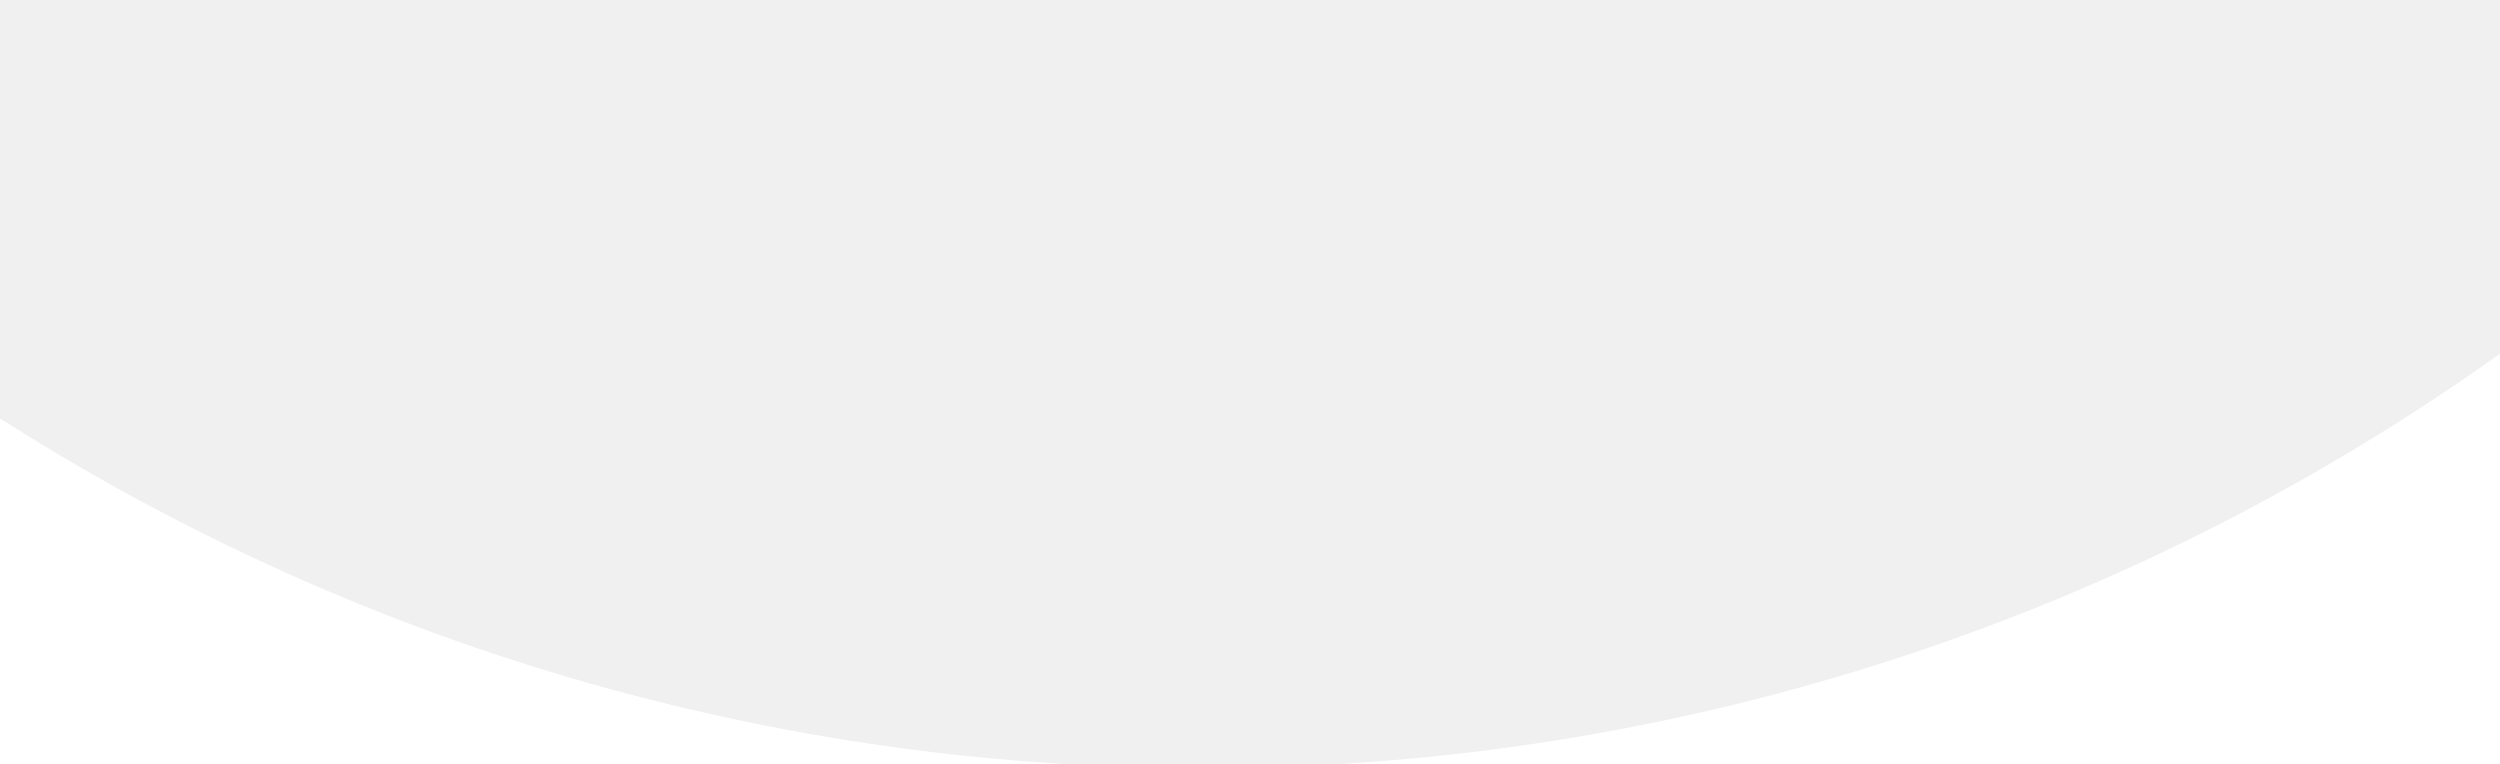
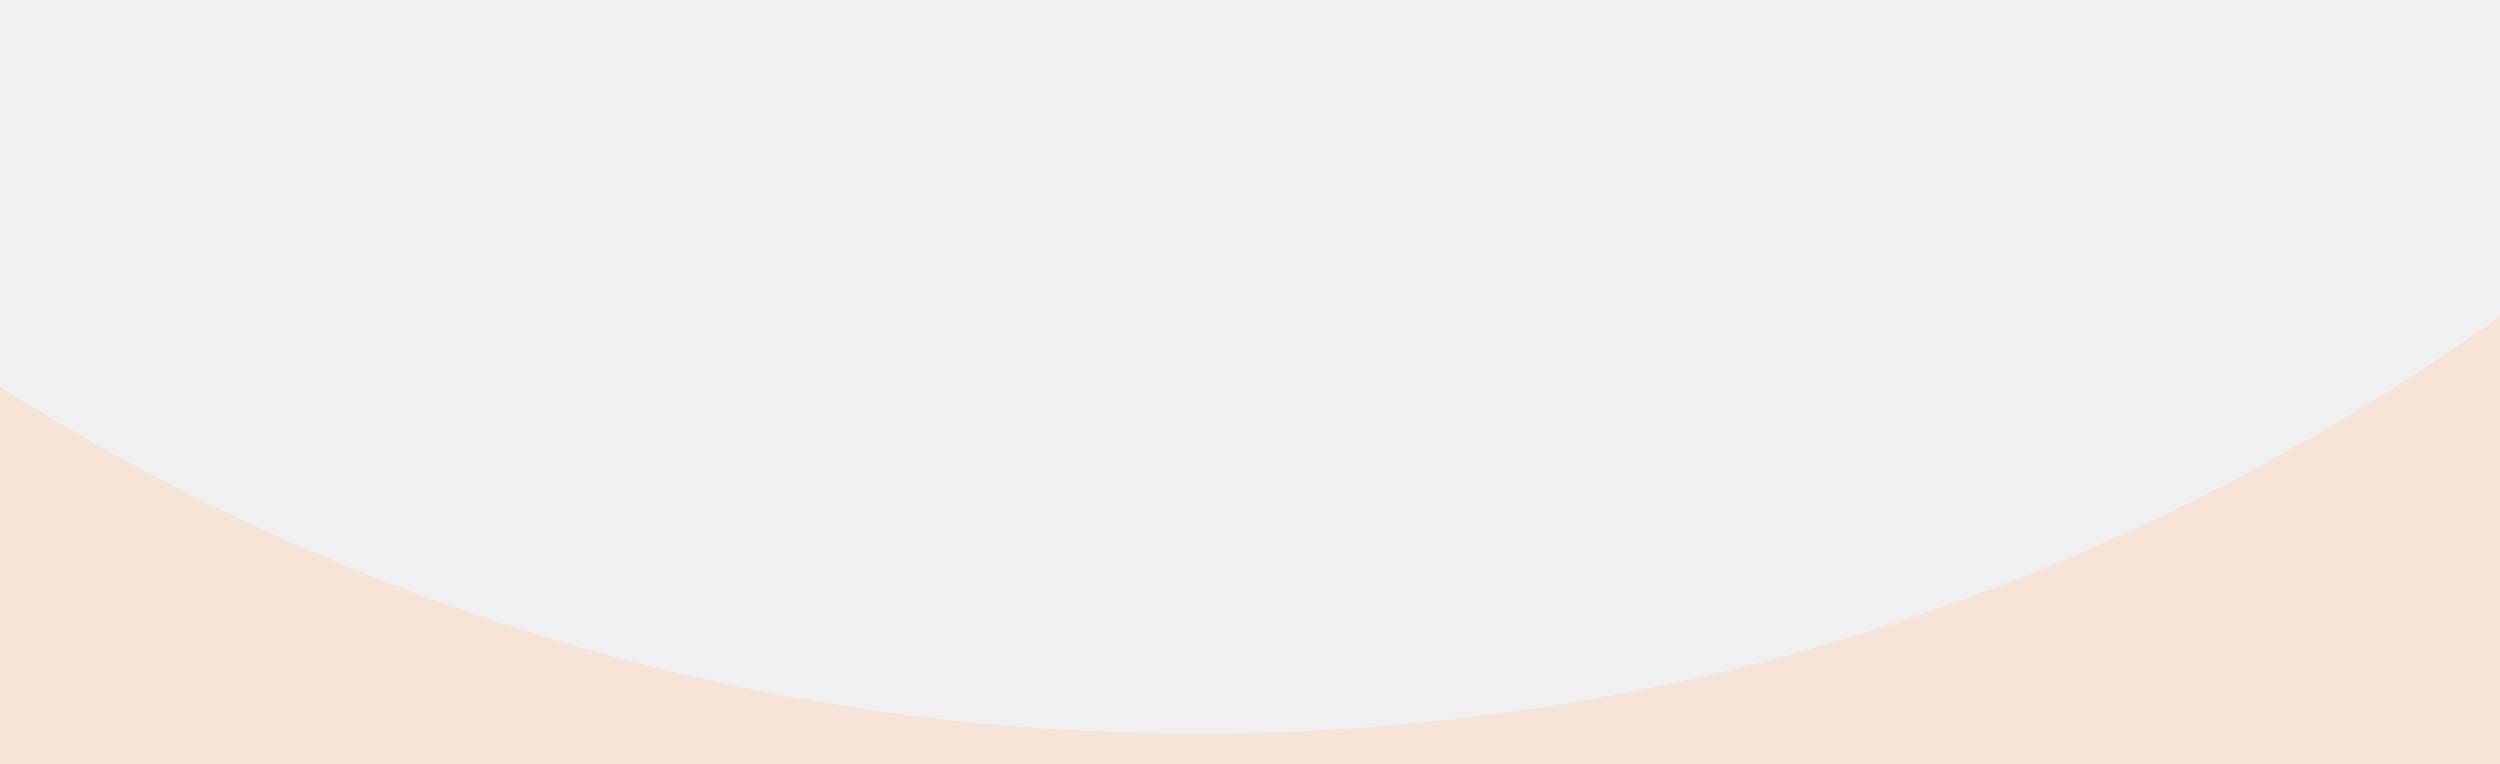
<svg xmlns="http://www.w3.org/2000/svg" version="1.1" id="Calque_1" x="0px" y="0px" viewBox="0 0 1440 440" style="enable-background:new 0 0 1440 440;" xml:space="preserve">
  <style type="text/css">
- 	.st0{fill:#FFFFFF;}
+ 	.st0{fill:#F6E4D8;}
</style>
  <g id="XMLID_29_">
-     <path id="XMLID_30_" class="st0" d="M-15,442.5h707.4c-261.2,0-504.3-77.7-707.4-211.2V442.5z" />
-     <path id="XMLID_31_" class="st0" d="M692.4,442.5H1455V192.9C1241.4,349.8,977.8,442.5,692.4,442.5z" />
+     <path id="XMLID_30_" class="st0" d="M-17.5,422.6h707.4c-261.2,0-504.3-77.7-707.4-211.2V422.6z" />
+     <path id="XMLID_31_" class="st0" d="M689.9,422.6h762.6V173C1238.9,329.9,975.3,422.6,689.9,422.6z" />
  </g>
+   <rect x="-17.5" y="422.6" class="st0" width="1470" height="33.9" />
</svg>
